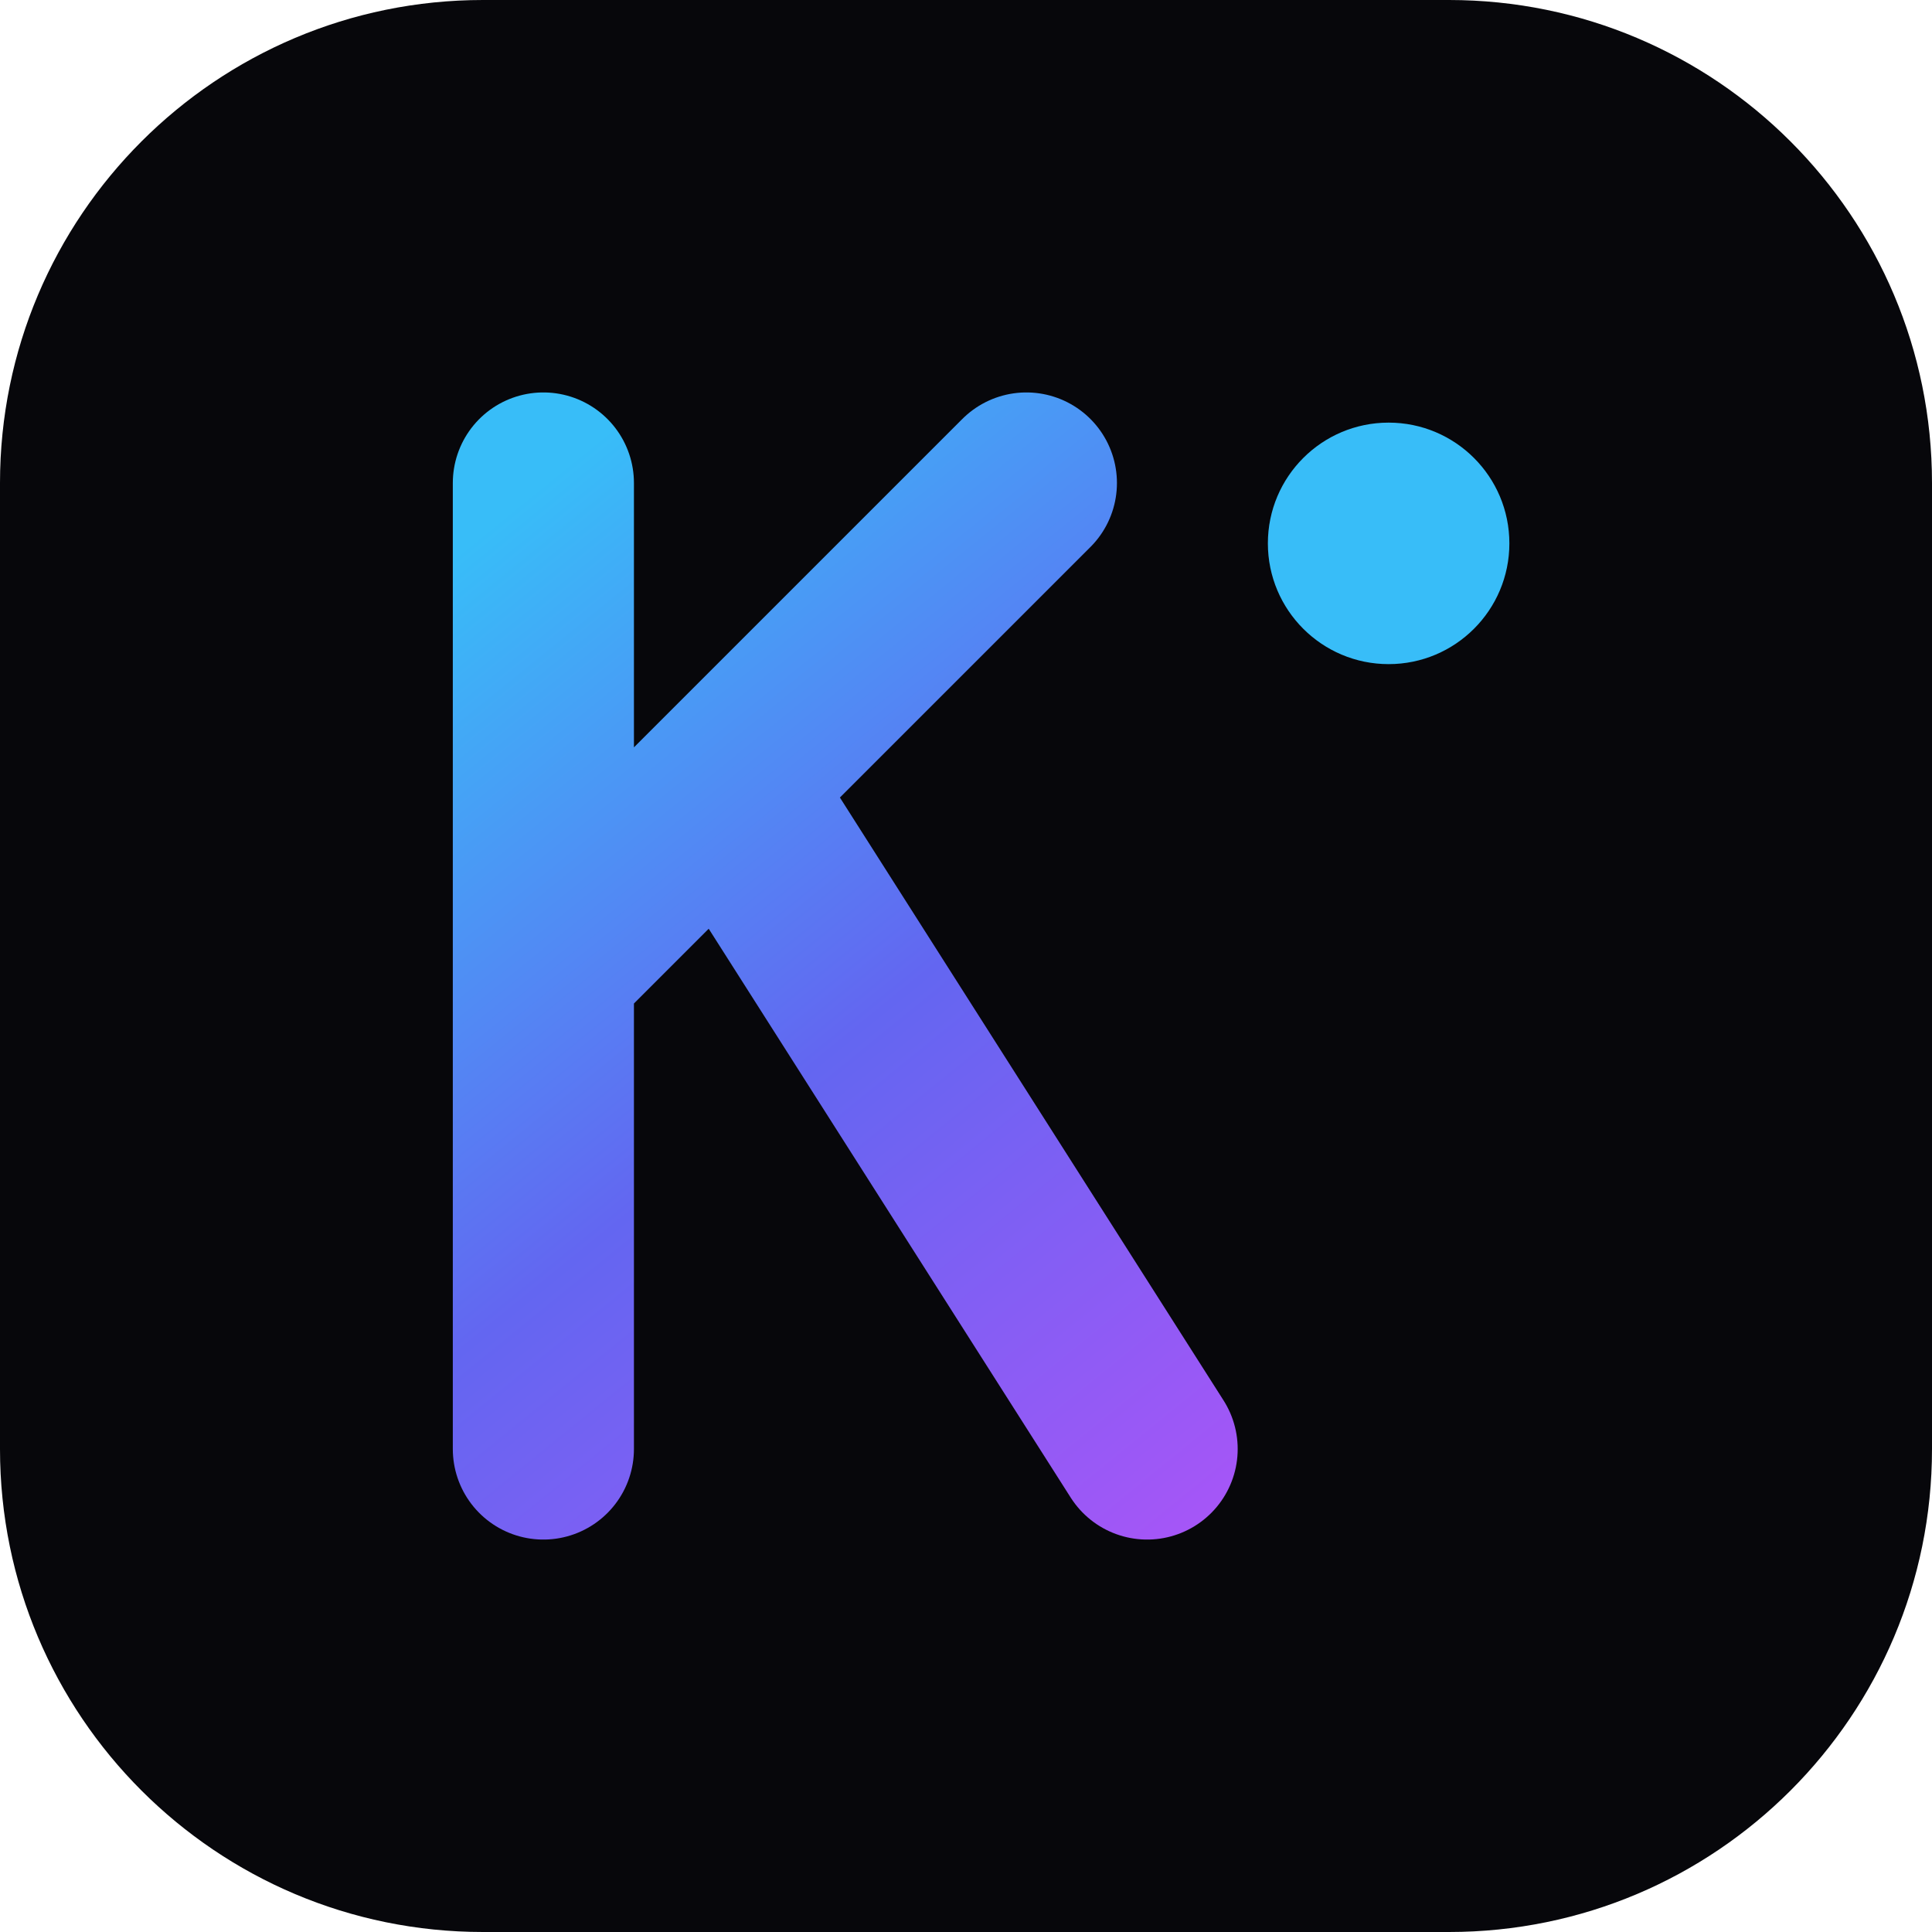
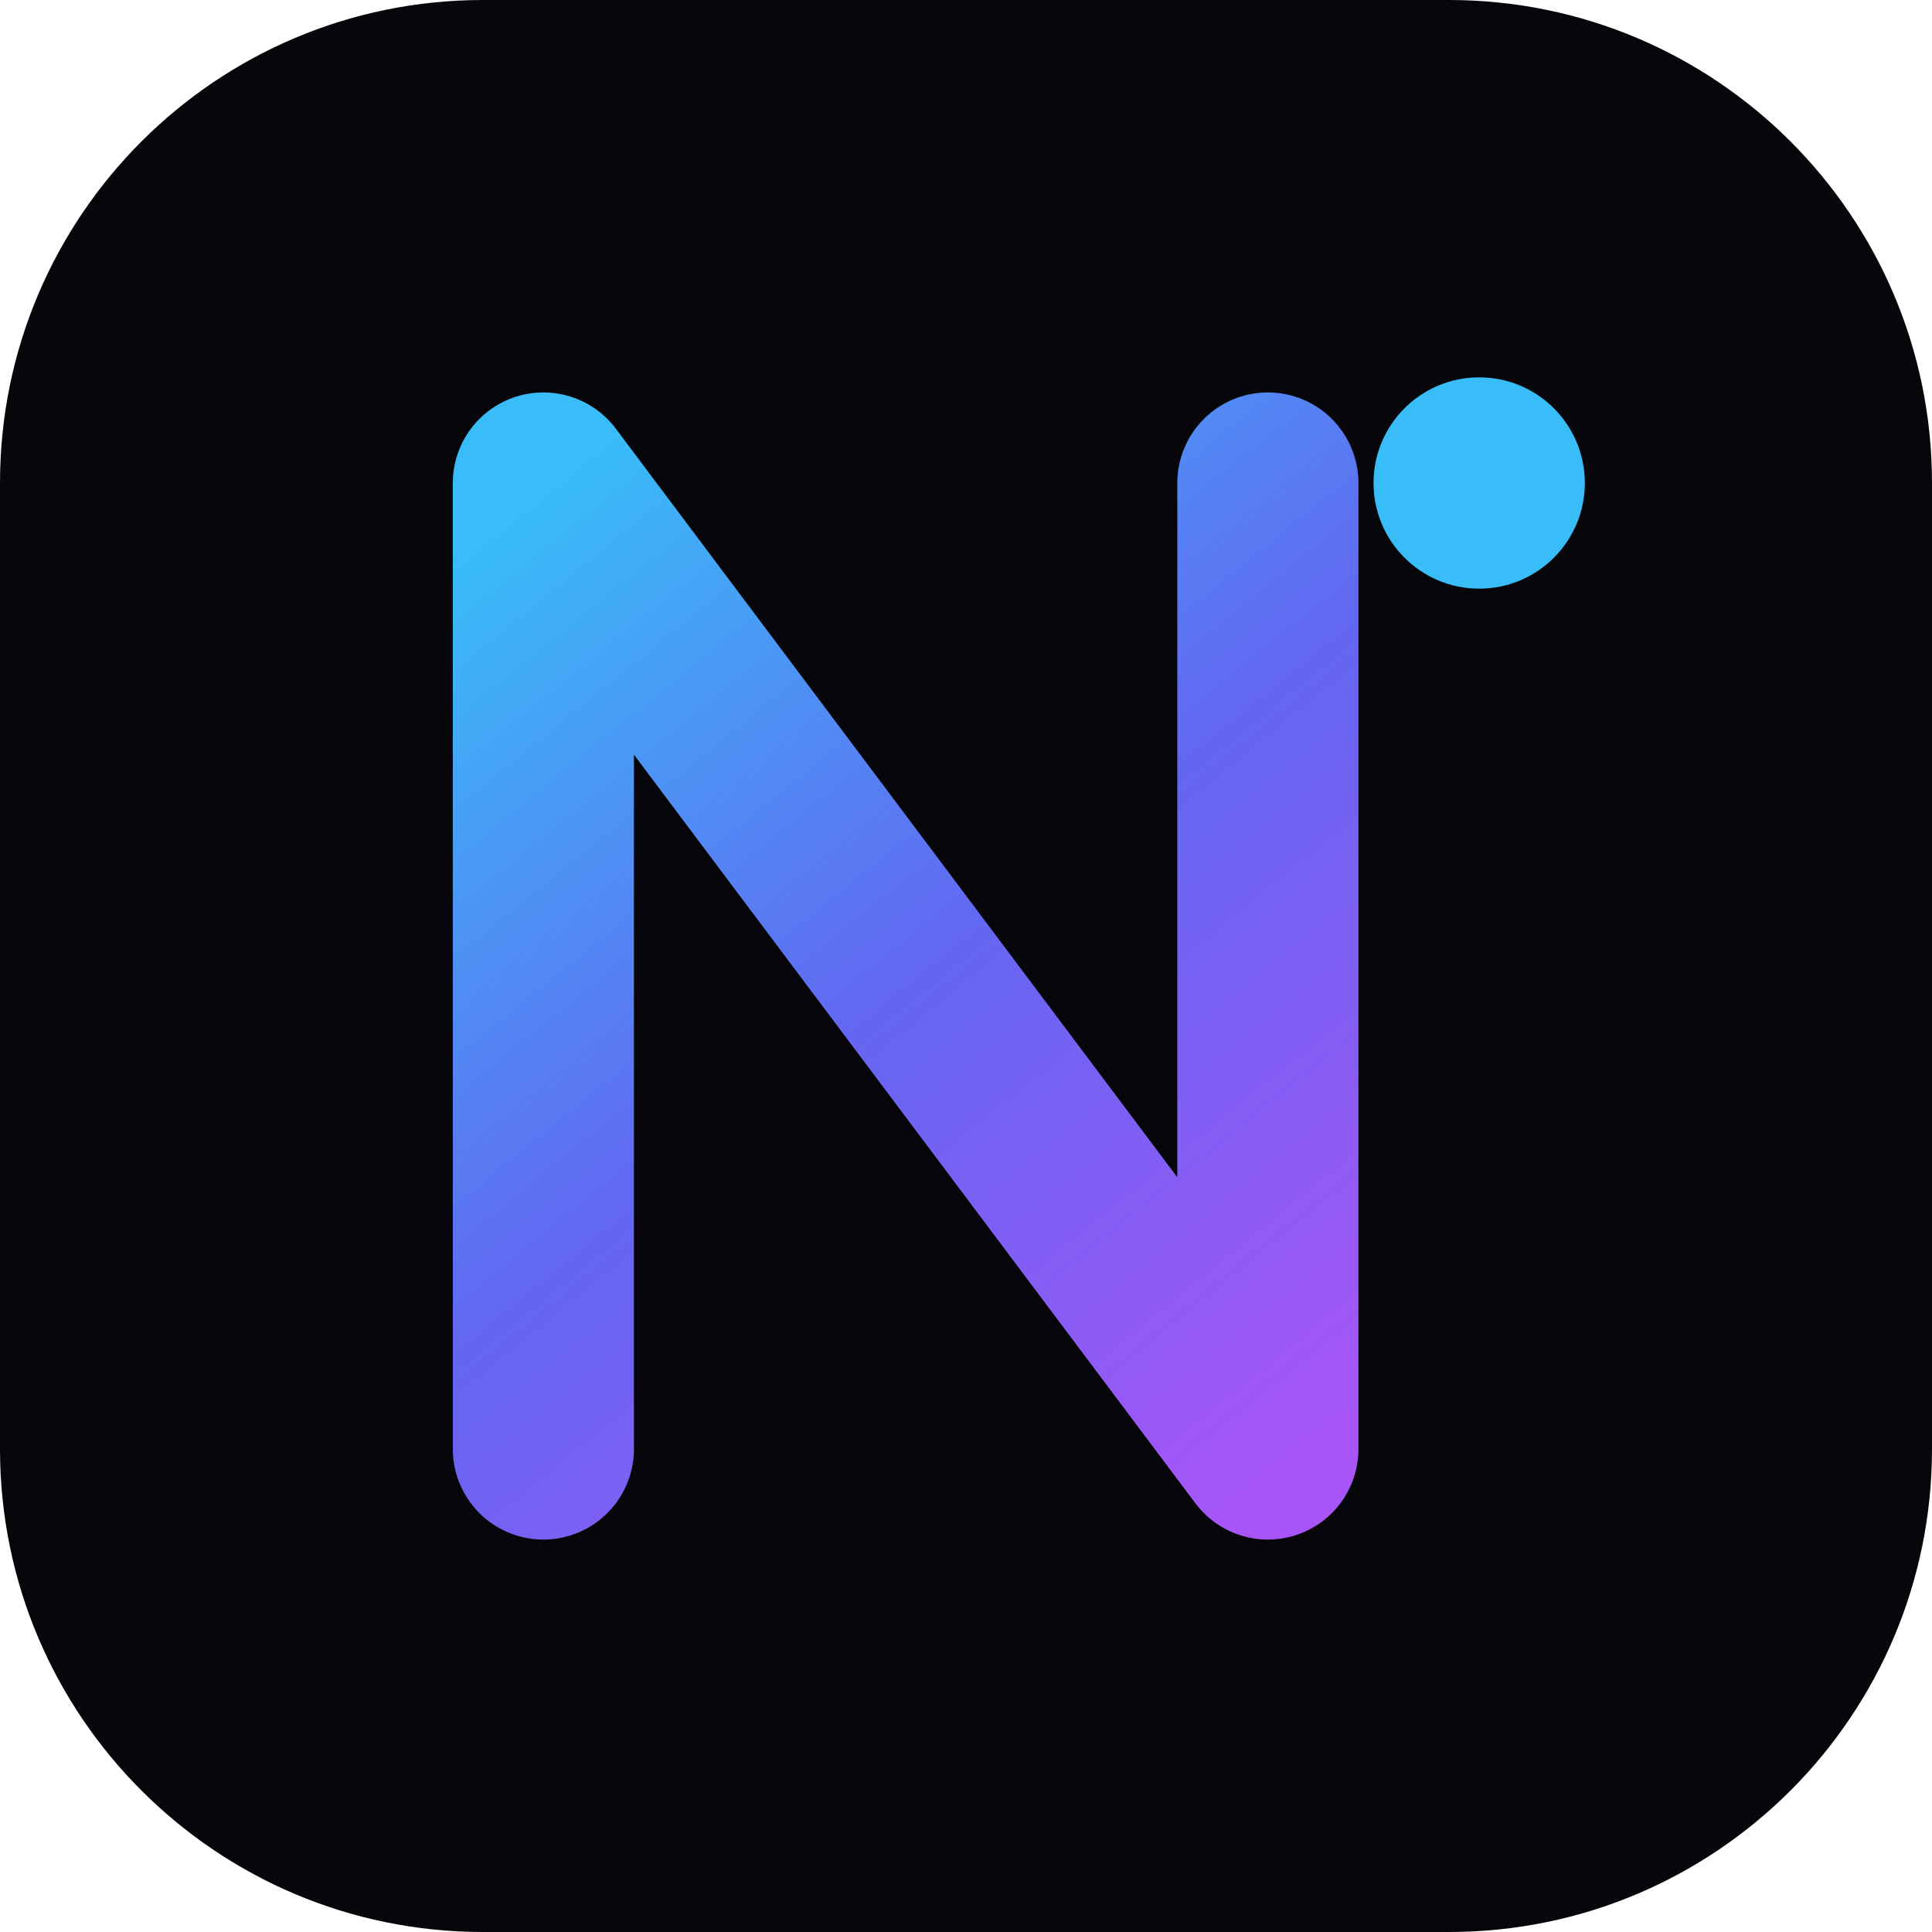
<svg xmlns="http://www.w3.org/2000/svg" viewBox="0 0 64 64" fill="none">
  <rect width="64" height="64" rx="16" fill="#07070B" />
-   <path d="M18 16V48M18 32L34 16M24 26L38 48" stroke="url(#kairo-grad)" stroke-width="6" stroke-linecap="round" stroke-linejoin="round" />
-   <circle cx="46" cy="18" r="4" fill="#38BDF8" />
+   <path d="M18 48V16L42 48V16" stroke="url(#nxt-grad)" stroke-width="6" stroke-linecap="round" stroke-linejoin="round" />
+   <circle cx="49" cy="16" r="3.5" fill="#38BDF8" />
  <defs>
-     <linearGradient id="kairo-grad" x1="18" y1="16" x2="44" y2="48" gradientUnits="userSpaceOnUse">
+     <linearGradient id="nxt-grad" x1="18" y1="16" x2="44" y2="48" gradientUnits="userSpaceOnUse">
      <stop stop-color="#38BDF8" />
      <stop offset="0.5" stop-color="#6366F1" />
      <stop offset="1" stop-color="#A855F7" />
    </linearGradient>
  </defs>
</svg>
